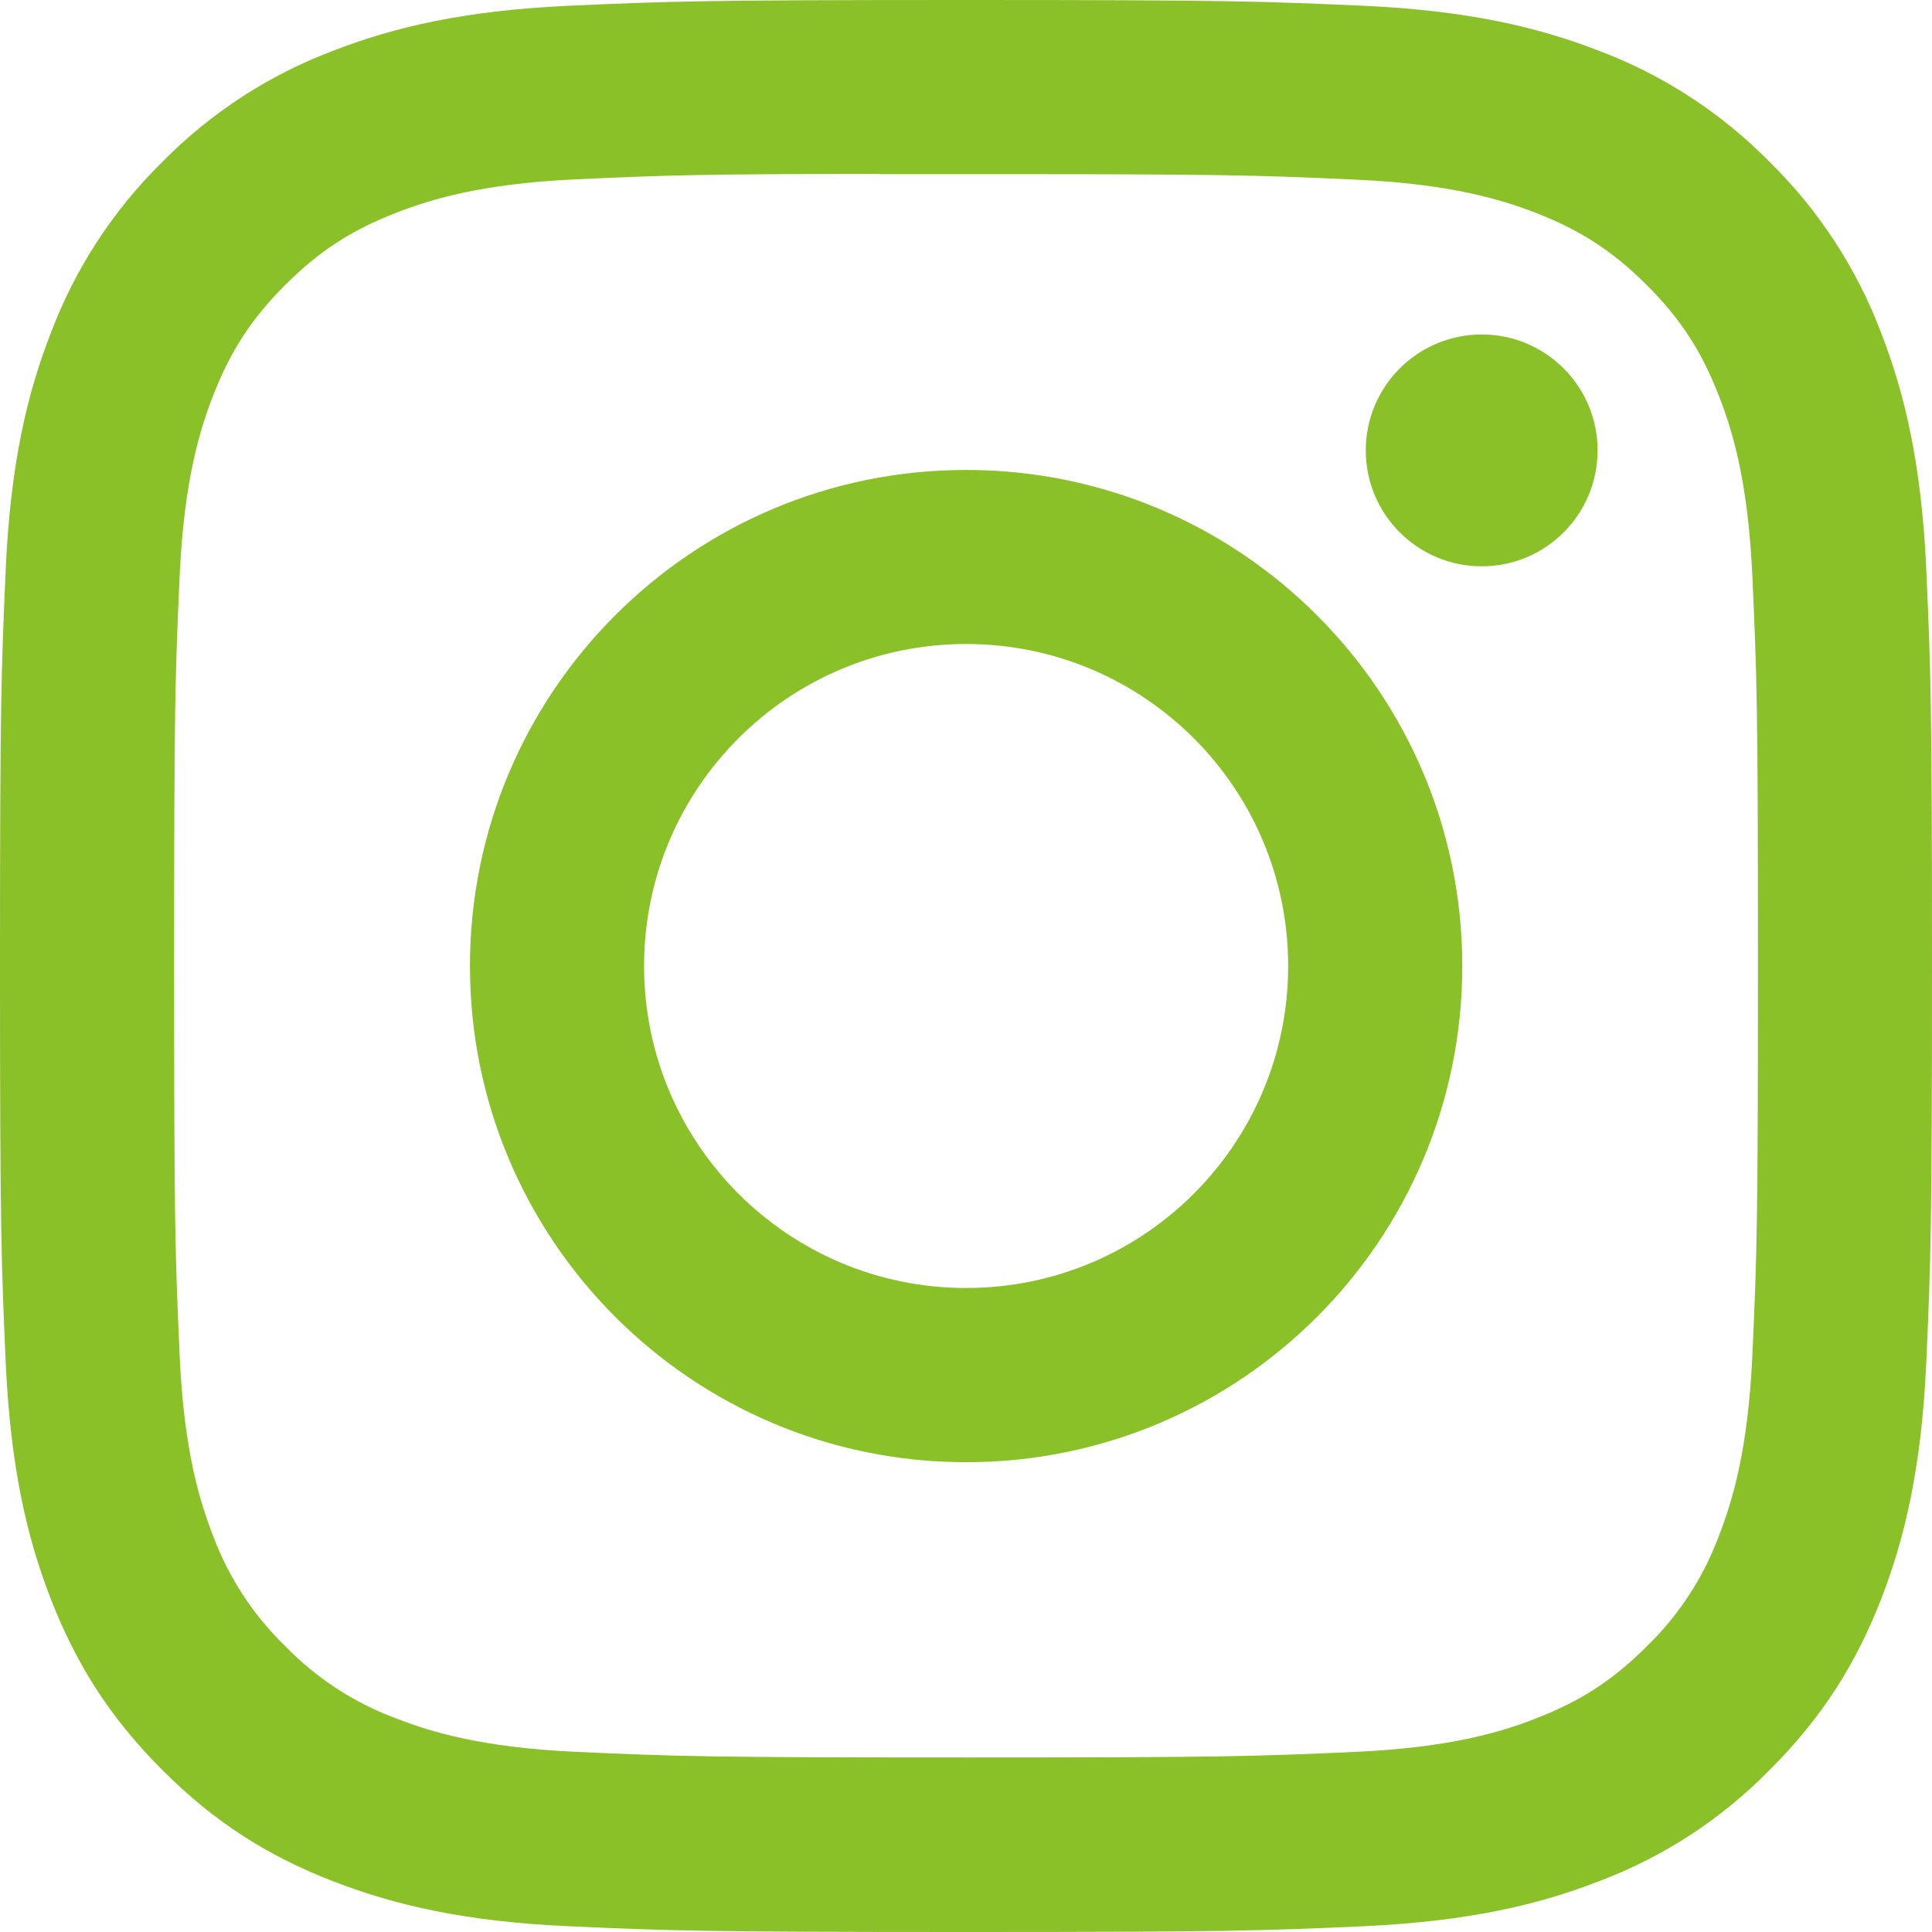
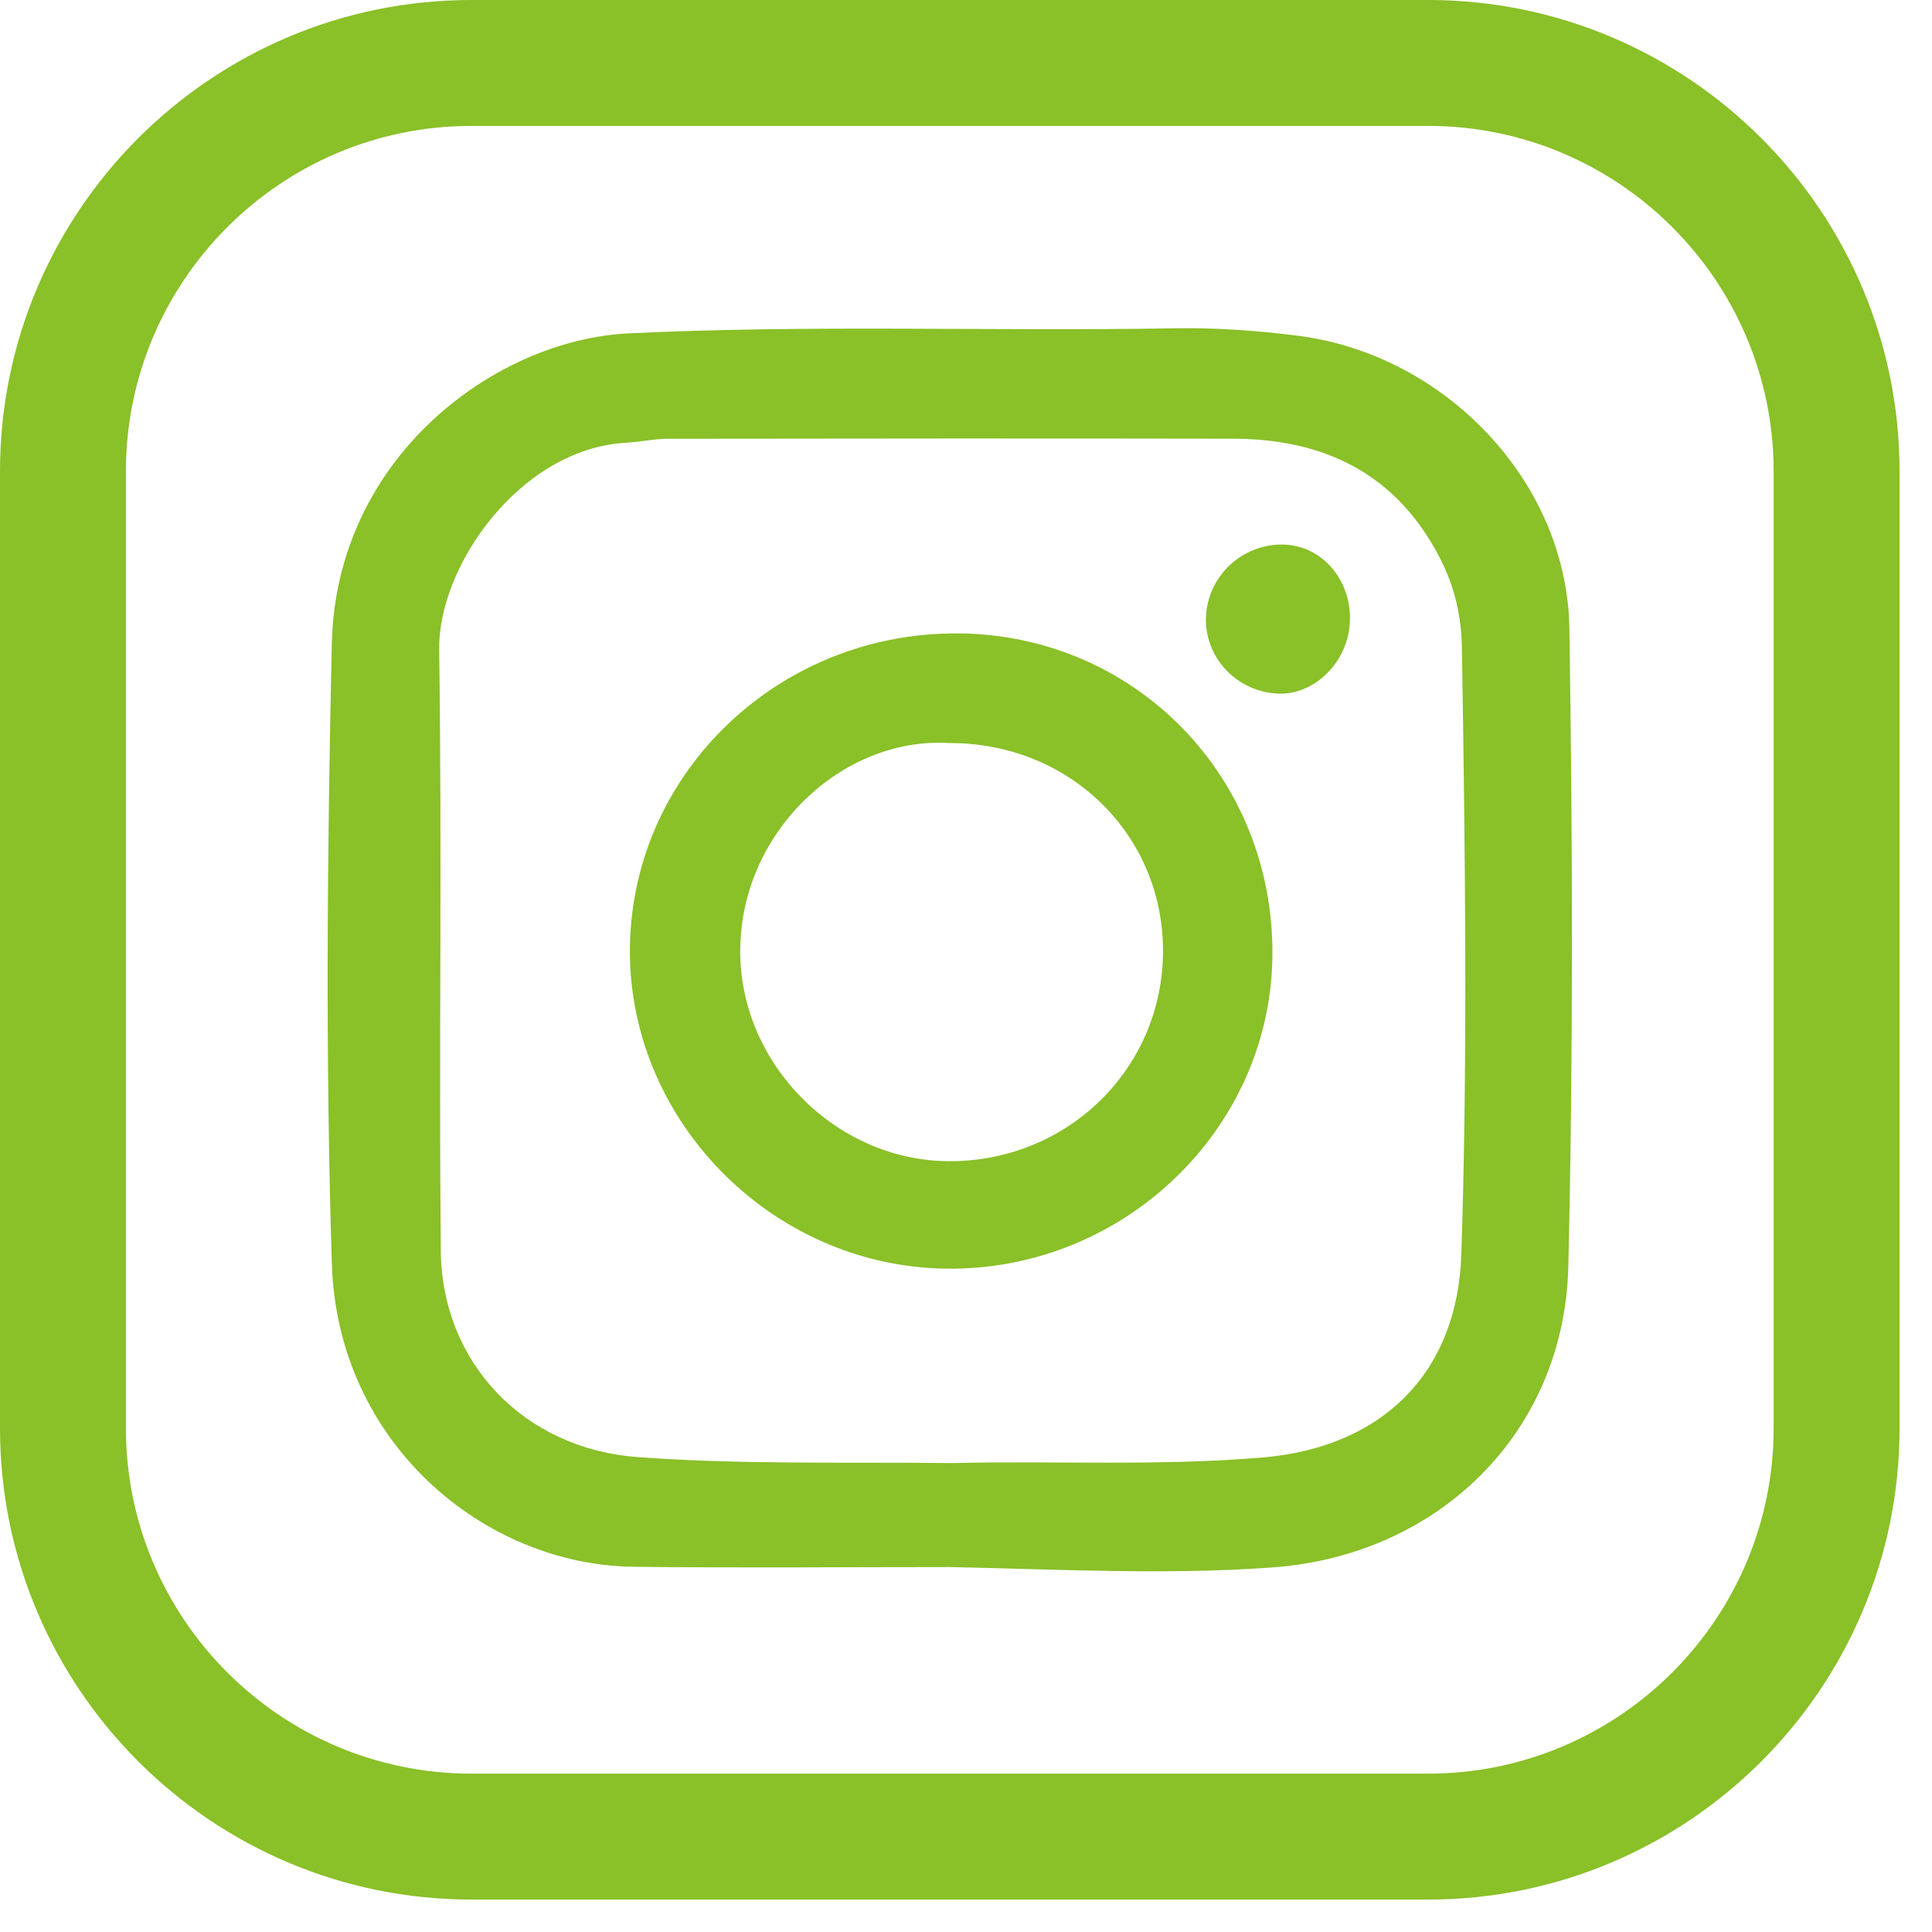
- <svg xmlns="http://www.w3.org/2000/svg" viewBox="0 0 24 24" fill="none">
-   <path d="M12 0C8.743 0 8.334 0.015 7.054 0.072C5.775 0.132 4.904 0.333 4.14 0.63C3.339 0.931 2.614 1.404 2.014 2.014C1.404 2.614 0.932 3.339 0.63 4.14C0.333 4.902 0.131 5.775 0.072 7.05C0.015 8.332 0 8.741 0 12.002C0 15.259 0.015 15.668 0.072 16.947C0.132 18.225 0.333 19.096 0.63 19.86C0.938 20.649 1.347 21.318 2.014 21.985C2.68 22.653 3.349 23.064 4.138 23.37C4.904 23.667 5.774 23.869 7.051 23.928C8.332 23.985 8.741 24 12 24C15.259 24 15.666 23.985 16.947 23.928C18.224 23.868 19.098 23.667 19.861 23.37C20.662 23.069 21.387 22.596 21.985 21.985C22.653 21.318 23.062 20.649 23.37 19.86C23.666 19.096 23.868 18.225 23.928 16.947C23.985 15.668 24 15.259 24 12C24 8.741 23.985 8.332 23.928 7.051C23.868 5.775 23.666 4.902 23.37 4.14C23.068 3.339 22.596 2.614 21.985 2.014C21.386 1.404 20.661 0.931 19.86 0.63C19.095 0.333 18.222 0.131 16.945 0.072C15.665 0.015 15.258 0 11.997 0H12.002H12ZM10.925 2.163H12.002C15.206 2.163 15.585 2.174 16.849 2.232C18.02 2.284 18.655 2.481 19.078 2.644C19.638 2.862 20.038 3.123 20.459 3.543C20.878 3.963 21.138 4.362 21.355 4.923C21.52 5.345 21.715 5.981 21.768 7.151C21.826 8.415 21.838 8.794 21.838 11.997C21.838 15.2 21.826 15.581 21.768 16.845C21.715 18.015 21.519 18.649 21.355 19.073C21.163 19.593 20.856 20.065 20.457 20.451C20.037 20.871 19.638 21.131 19.077 21.348C18.657 21.513 18.021 21.708 16.849 21.762C15.585 21.819 15.206 21.832 12.002 21.832C8.797 21.832 8.416 21.819 7.152 21.762C5.982 21.708 5.348 21.513 4.925 21.348C4.403 21.156 3.932 20.849 3.545 20.451C3.145 20.064 2.838 19.593 2.644 19.071C2.481 18.649 2.284 18.014 2.232 16.843C2.175 15.579 2.163 15.2 2.163 11.994C2.163 8.79 2.175 8.412 2.232 7.147C2.286 5.978 2.481 5.341 2.646 4.918C2.864 4.359 3.124 3.958 3.545 3.538C3.965 3.119 4.364 2.859 4.925 2.642C5.348 2.477 5.982 2.281 7.152 2.228C8.259 2.176 8.688 2.162 10.925 2.16L10.925 2.163ZM18.407 4.155C17.611 4.155 16.966 4.8 16.966 5.595C16.966 6.39 17.611 7.035 18.407 7.035C19.202 7.035 19.846 6.39 19.846 5.595C19.846 4.8 19.202 4.155 18.407 4.155ZM12.002 5.838C8.597 5.837 5.838 8.597 5.838 12.001C5.838 15.405 8.597 18.164 12.002 18.164C15.405 18.165 18.165 15.405 18.165 12.001C18.165 8.597 15.405 5.838 12.002 5.838ZM12.002 8C14.211 8 16.002 9.791 16.002 12C16.002 14.209 14.211 16 12.002 16C9.792 16 8.001 14.209 8.001 12C8.001 9.791 9.792 8 12.002 8Z" fill="#8AC028" />
+ <svg xmlns="http://www.w3.org/2000/svg" viewBox="0 0 29 29" fill="none">
+   <path d="M14.258 23.522C12.677 23.522 11.095 23.537 9.513 23.518C7.266 23.492 5.066 21.662 4.981 18.97C4.884 15.873 4.912 12.769 4.98 9.67C5.041 6.868 7.428 5.101 9.434 5.004C12.164 4.871 14.894 4.975 17.623 4.928C18.244 4.917 18.861 4.961 19.478 5.039C21.681 5.316 23.522 7.222 23.557 9.43C23.606 12.623 23.616 15.818 23.541 19.009C23.482 21.503 21.593 23.348 19.097 23.528C17.486 23.644 15.871 23.555 14.258 23.522ZM14.319 21.961C15.794 21.924 17.376 22.011 18.955 21.877C20.741 21.726 21.876 20.614 21.935 18.833C22.034 15.797 21.991 12.761 21.944 9.725C21.936 9.253 21.836 8.81 21.618 8.385C20.965 7.111 19.881 6.587 18.503 6.585C15.682 6.58 12.86 6.582 10.04 6.586C9.824 6.586 9.609 6.634 9.393 6.646C7.809 6.737 6.574 8.495 6.592 9.749C6.636 12.754 6.588 15.76 6.616 18.765C6.631 20.471 7.879 21.746 9.566 21.871C11.114 21.986 12.665 21.944 14.319 21.961H14.319Z" fill="#8AC028" />
+   <path d="M14.389 9.507C17.052 9.532 19.133 11.677 19.099 14.361C19.065 16.966 16.846 19.084 14.19 19.043C11.558 19.002 9.397 16.779 9.456 14.174C9.516 11.565 11.716 9.484 14.389 9.508V9.507ZM14.235 11.153C12.652 11.062 11.113 12.477 11.111 14.279C11.11 15.984 12.565 17.427 14.247 17.43C16.029 17.435 17.453 16.037 17.457 14.28C17.462 12.518 16.04 11.139 14.235 11.154V11.153Z" fill="#8AC028" />
+   <path d="M18.103 9.25C18.133 8.641 18.65 8.161 19.262 8.174C19.857 8.186 20.311 8.733 20.26 9.374C20.213 9.964 19.713 10.44 19.172 10.411C18.552 10.377 18.073 9.858 18.103 9.25Z" fill="#8AC028" />
+   <path d="M21.438 28.513H7.075C3.174 28.513 0 25.34 0 21.438V7.075C0 3.174 3.174 0 7.075 0H21.438C25.34 0 28.513 3.174 28.513 7.075V21.438C28.513 25.34 25.34 28.513 21.438 28.513ZM7.075 1.89C4.217 1.89 1.89 4.217 1.89 7.075V21.438C1.89 24.297 4.217 26.623 7.075 26.623H21.438C24.297 26.623 26.623 24.297 26.623 21.438V7.075C26.623 4.217 24.297 1.89 21.438 1.89H7.075Z" fill="#8AC028" />
</svg>
